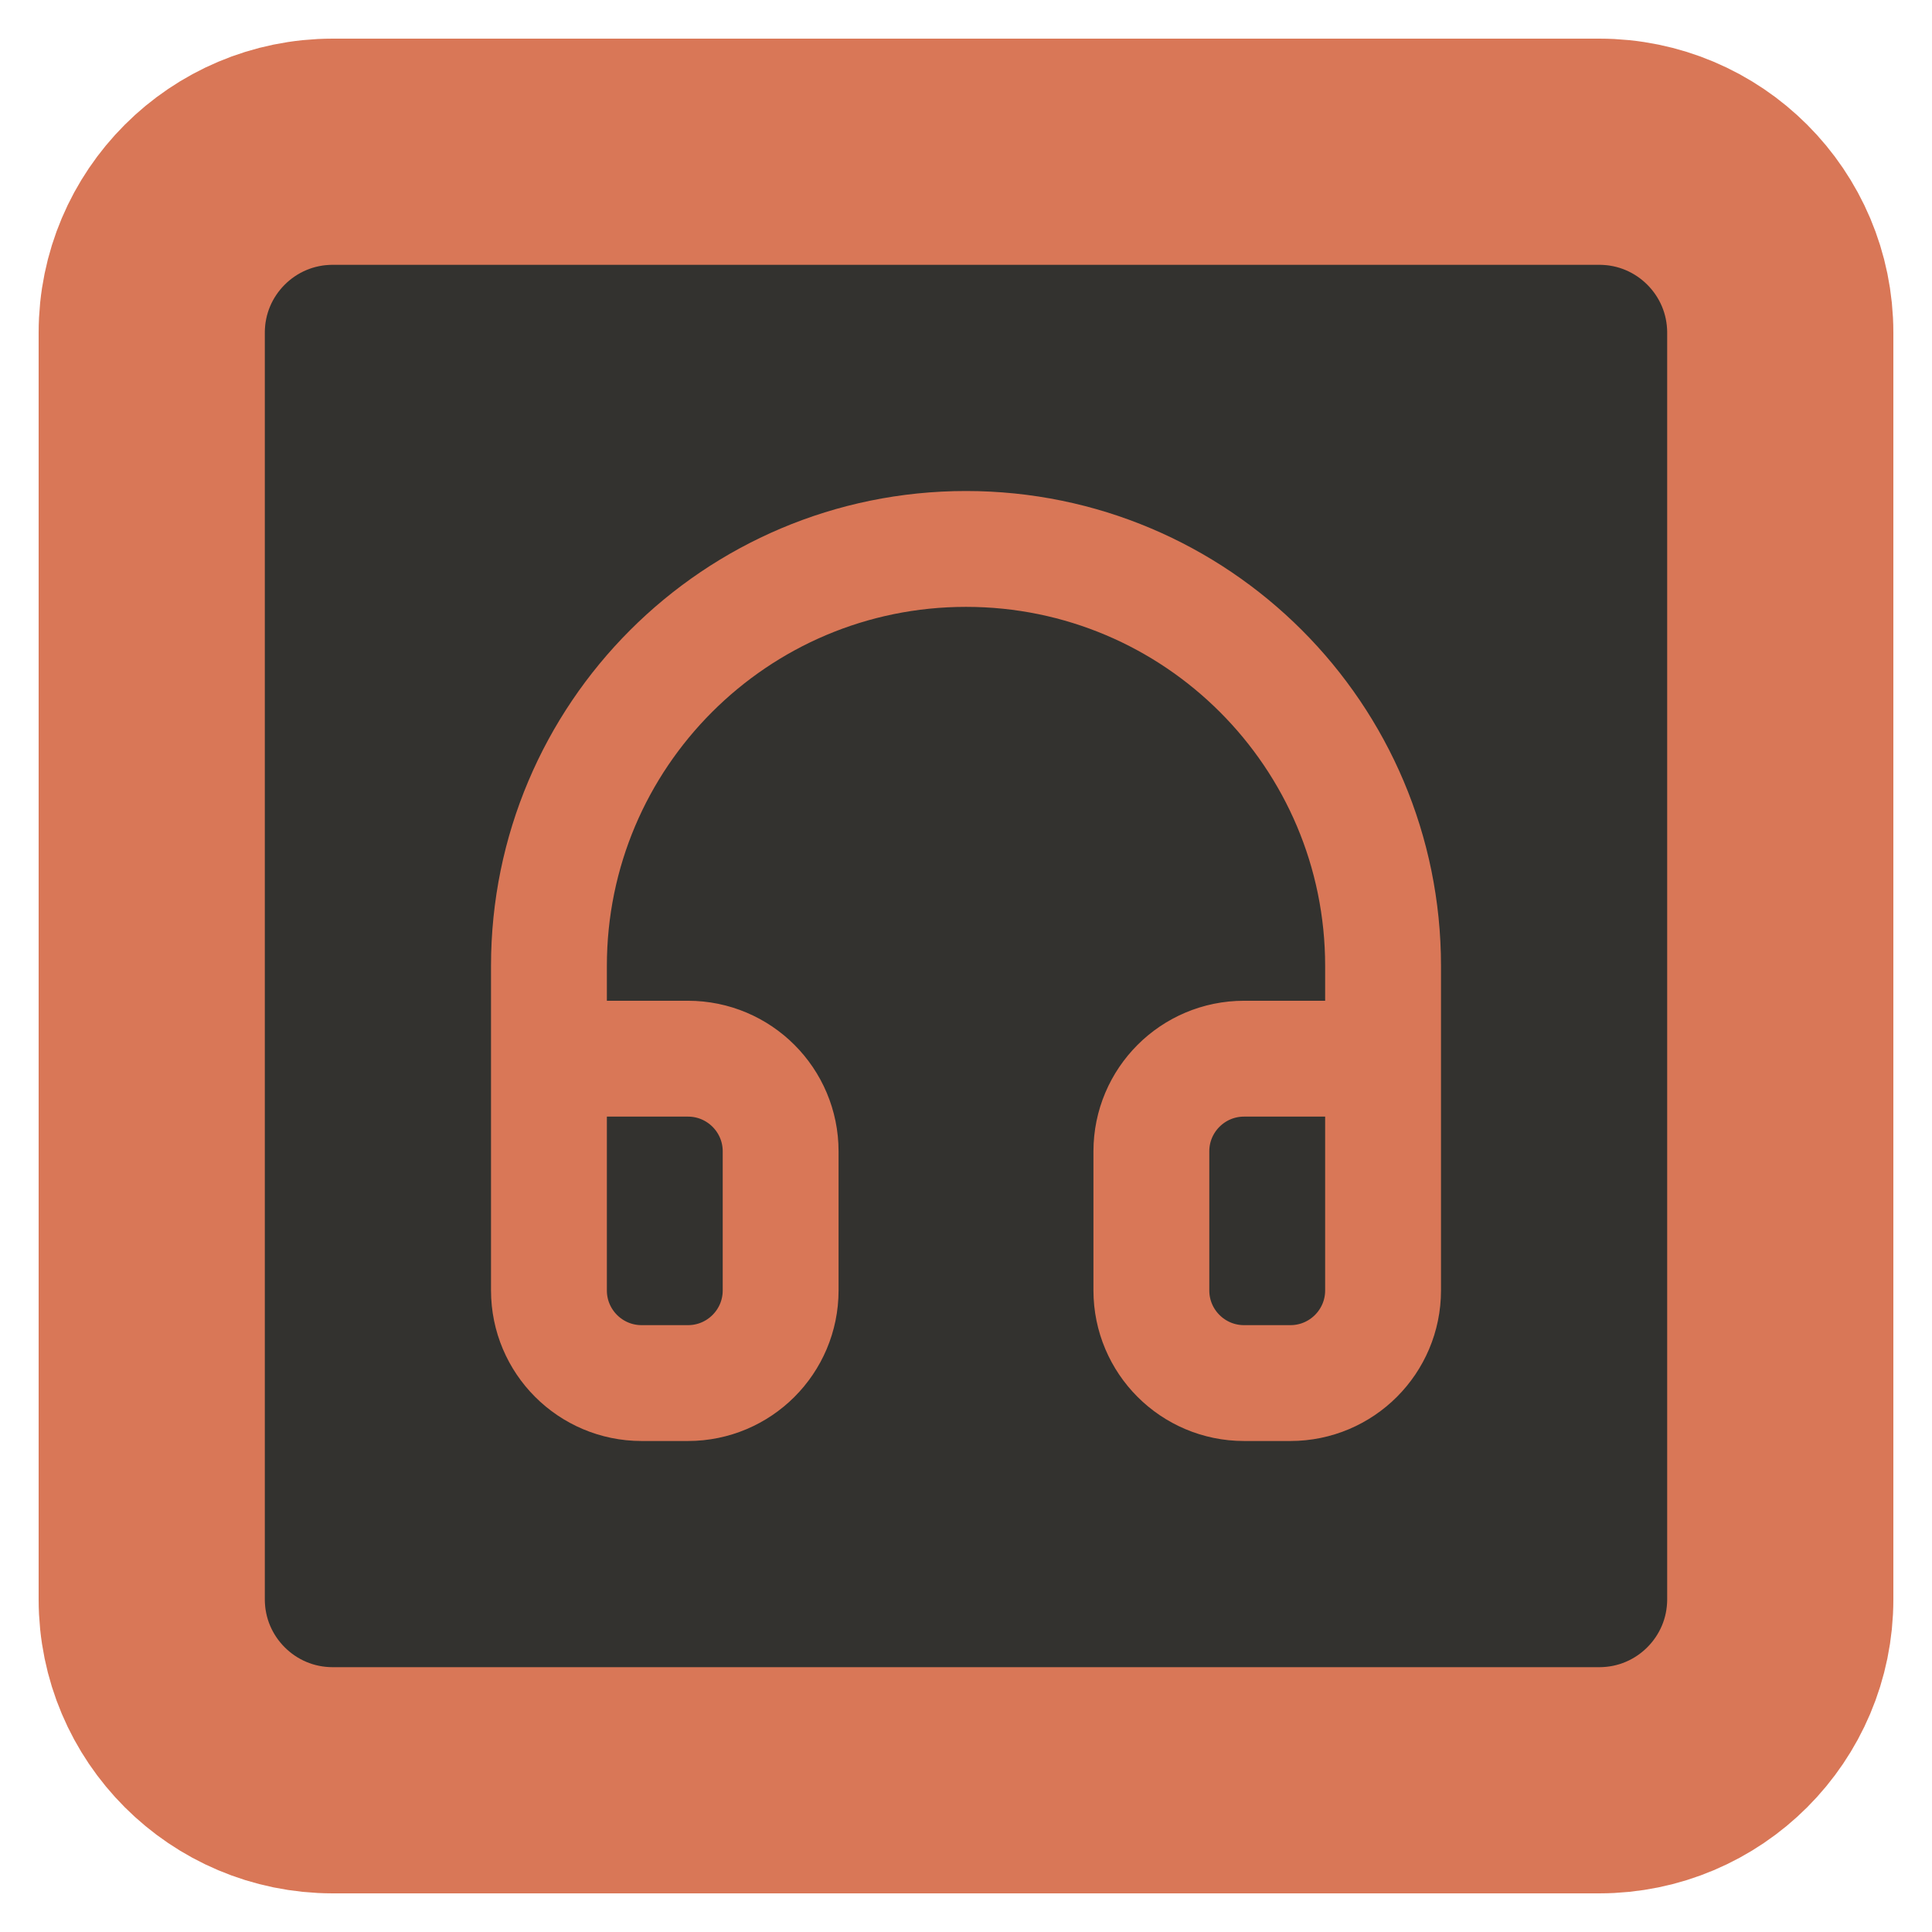
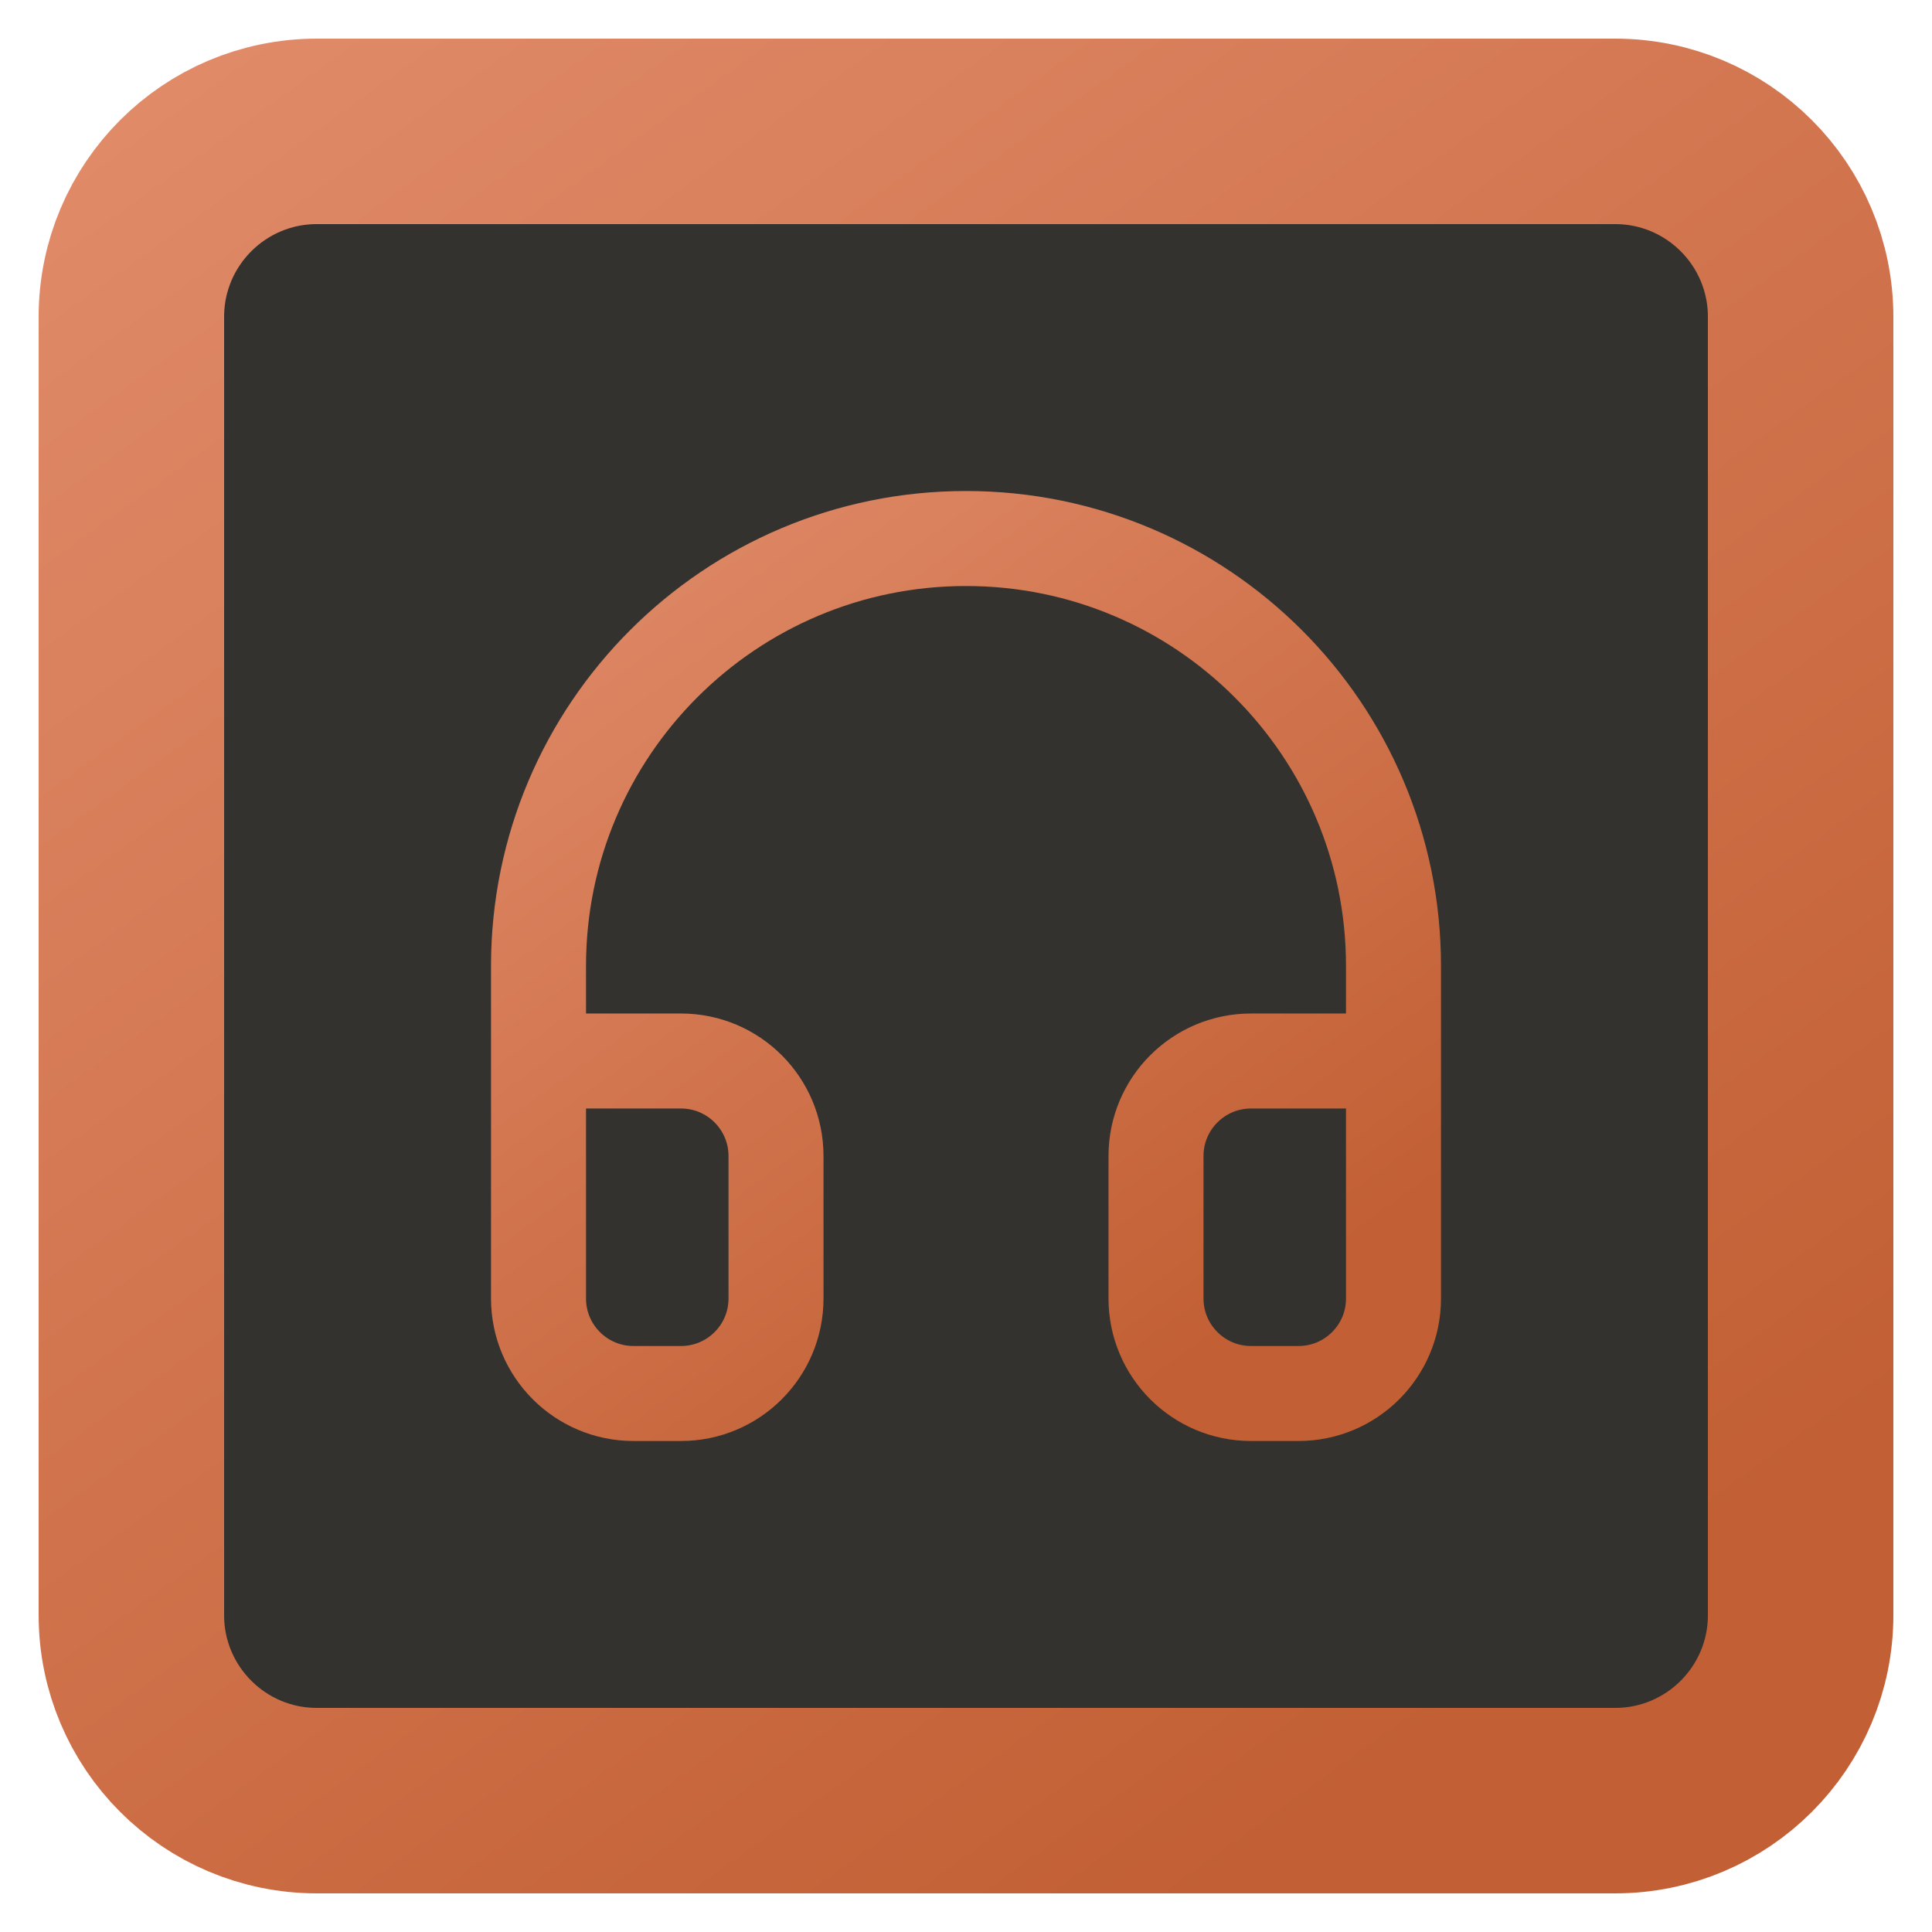
<svg xmlns="http://www.w3.org/2000/svg" viewBox="0 0 64 64" width="64" height="64">
-   <g transform="translate(-3.9649 -3.9649) scale(2.99707)" fill="none" stroke="#d97757" stroke-width="2.5" stroke-linecap="round" stroke-linejoin="round">
+   <linearGradient id="og" x1="0" y1="0" x2="0.72" y2="1">
+     <stop offset="0" stop-color="#e08a68" />
+     <stop offset="1" stop-color="#c25f34" />
+   </linearGradient>
+   <g transform="translate(-4.864 -4.864) scale(3.072)" fill="none" stroke="url(#og)" stroke-width="2" stroke-linecap="round" stroke-linejoin="round">
    <rect x="3" y="3" width="18" height="18" rx="2" fill="#33322f" />
    <g transform="translate(5.8537 5.8537) scale(0.5122)">
      <path d="M3 14h3a2 2 0 0 1 2 2v3a2 2 0 0 1-2 2H5a2 2 0 0 1-2-2v-7a9 9 0 0 1 18 0v7a2 2 0 0 1-2 2h-1a2 2 0 0 1-2-2v-3a2 2 0 0 1 2-2h3" />
    </g>
  </g>
</svg>
